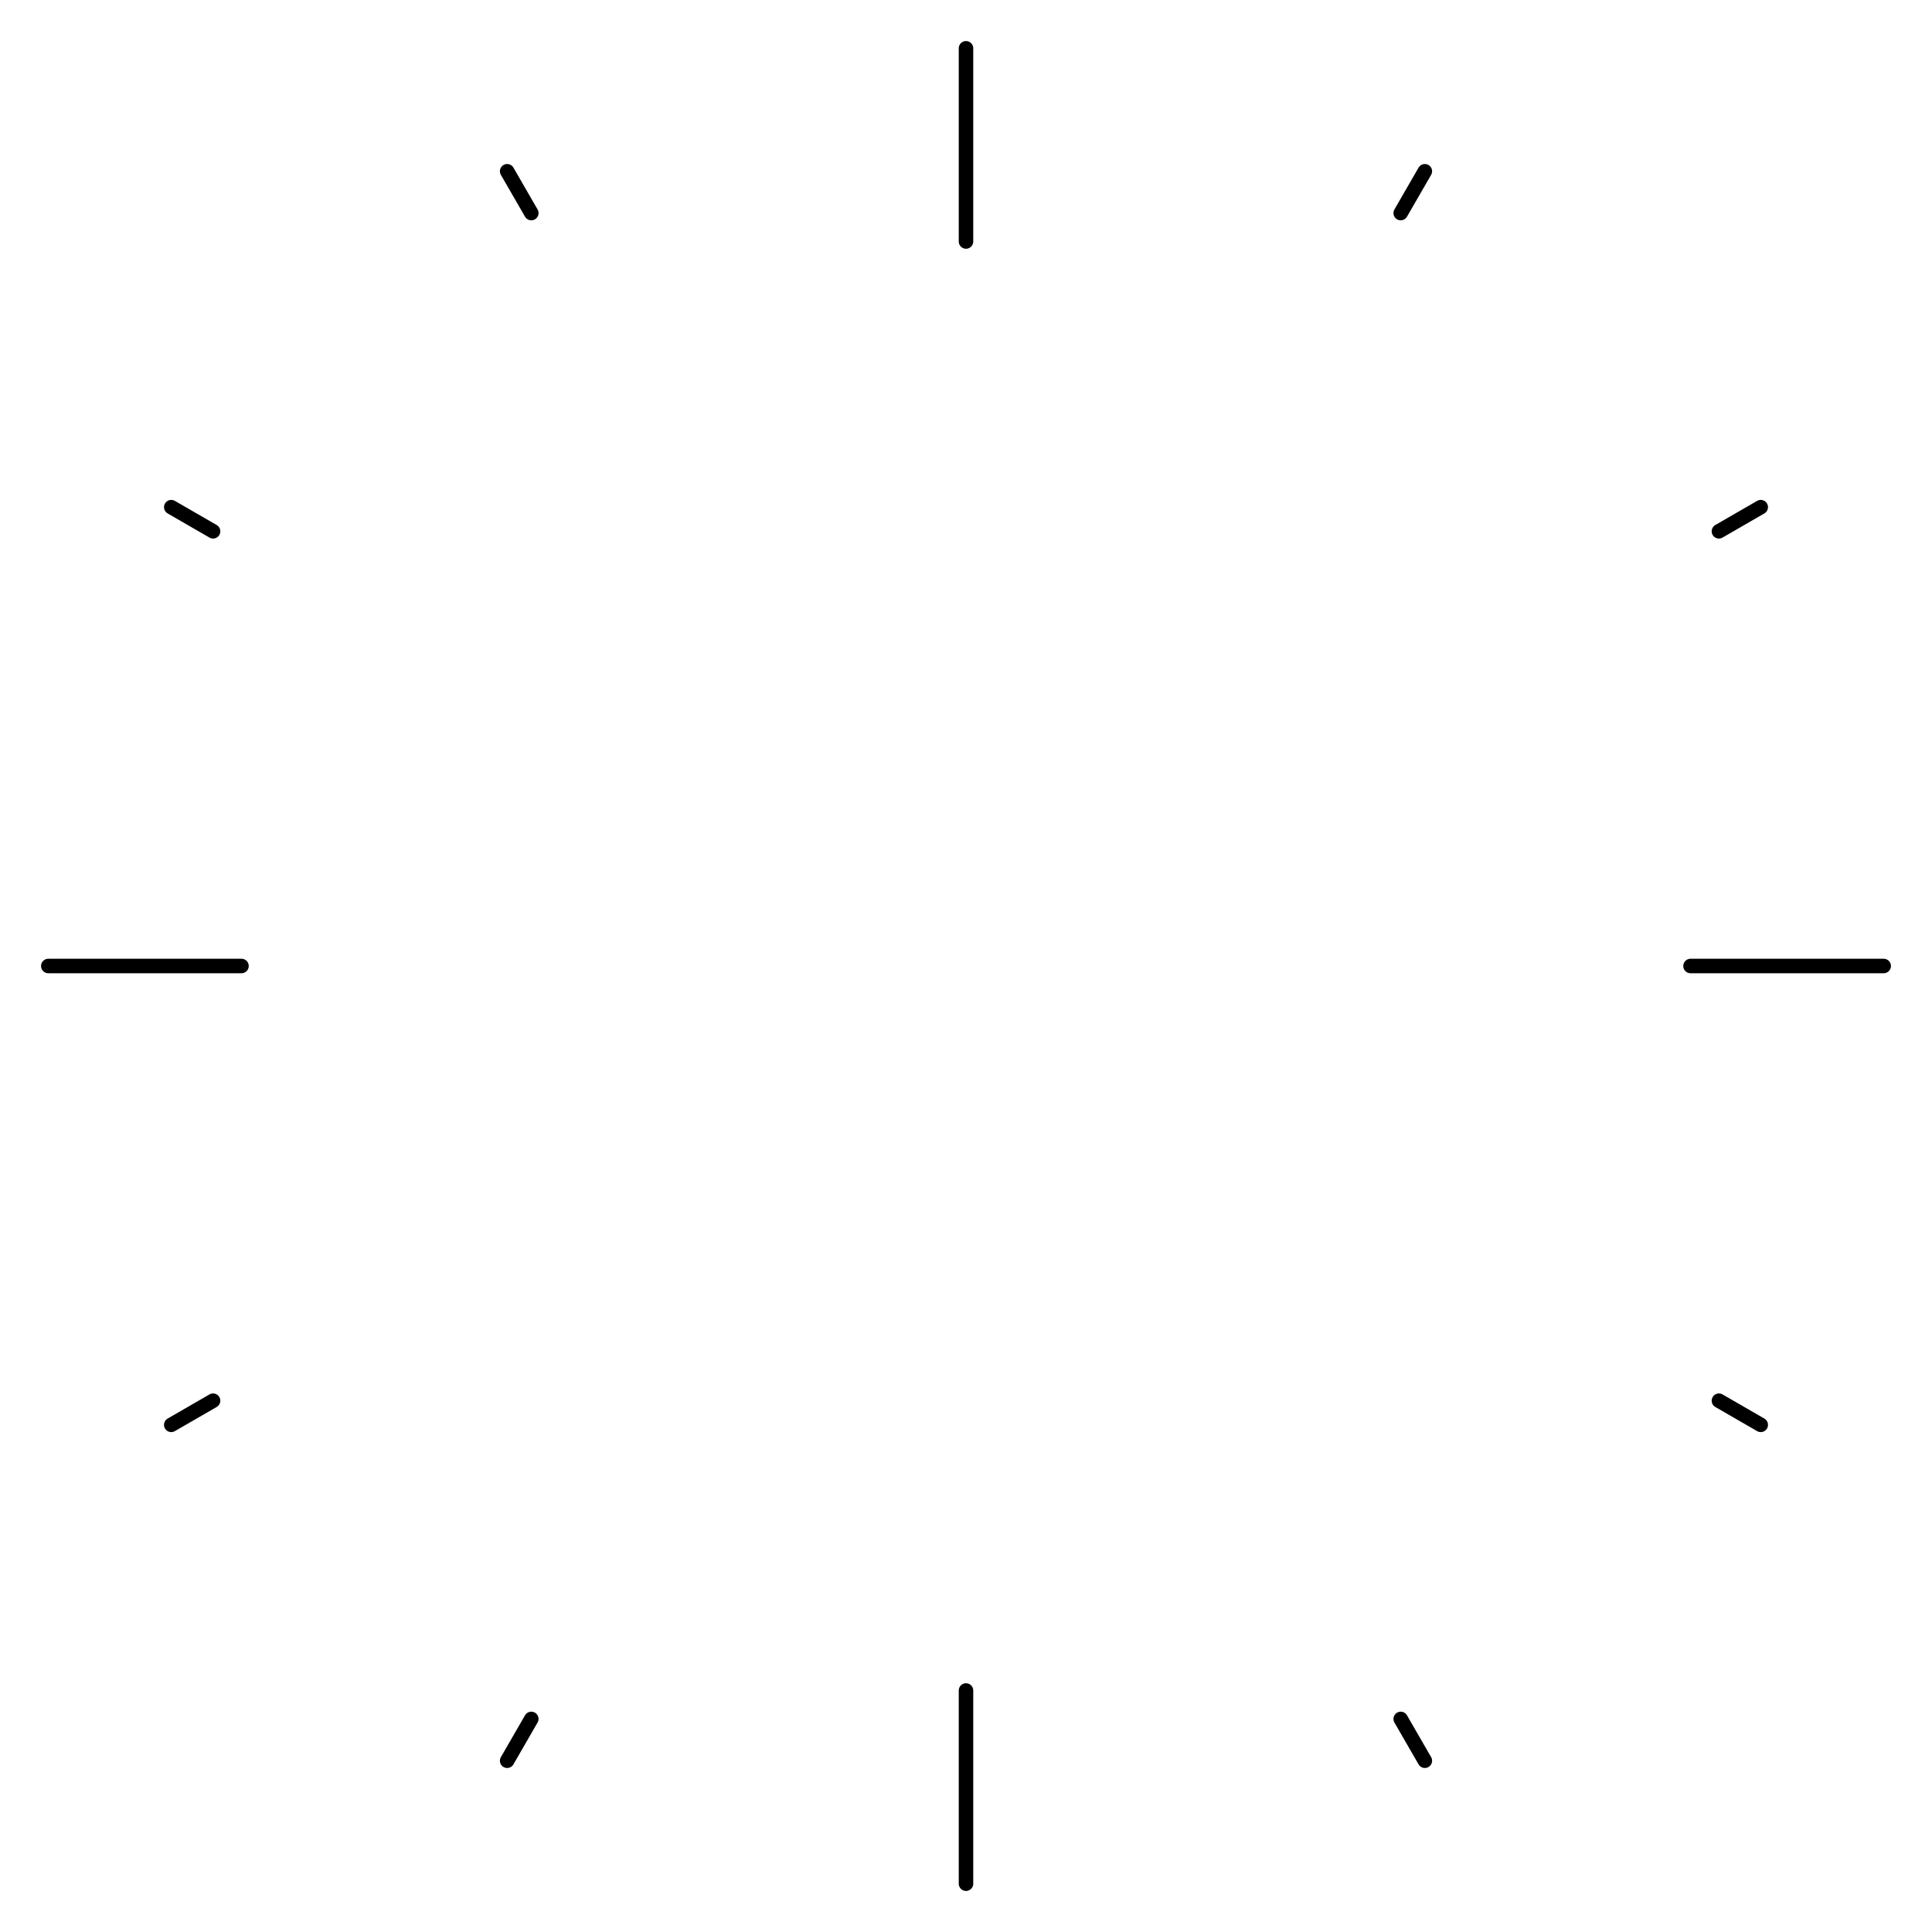
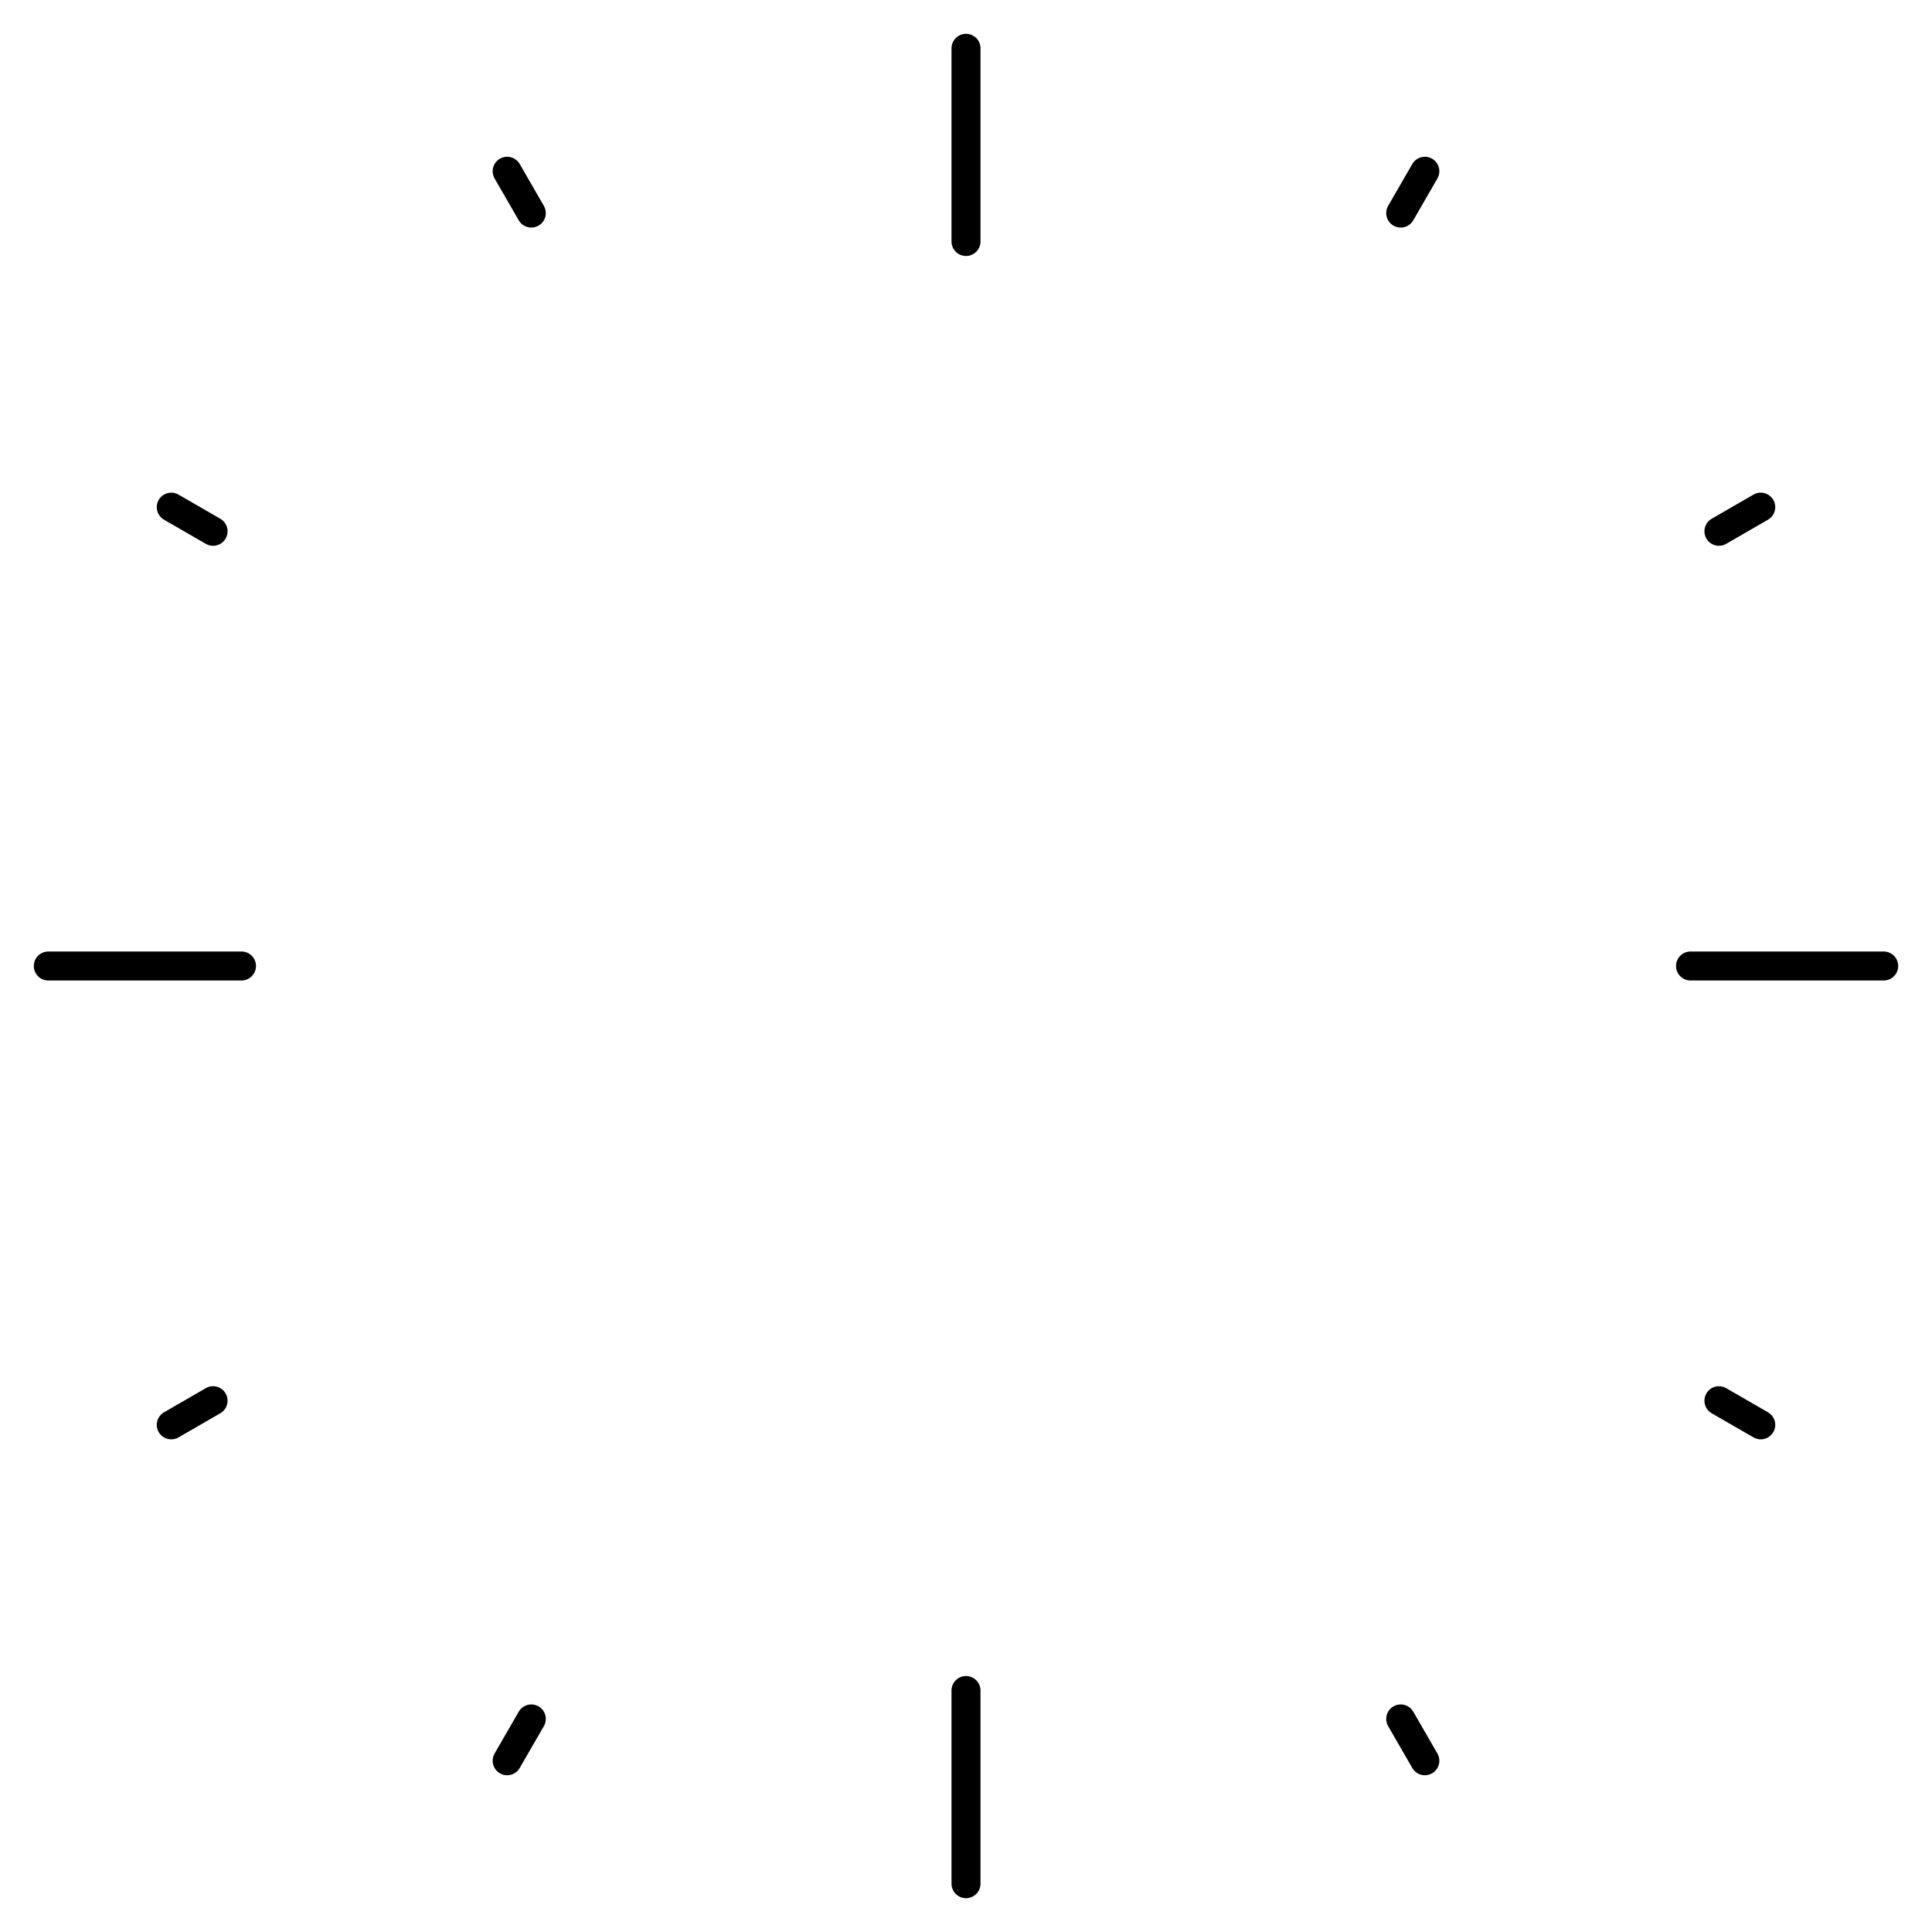
<svg xmlns="http://www.w3.org/2000/svg" viewBox="0 0 200 200">
  <defs>
-     <line id="major" x1="195" y1="100" x2="175" y2="100" stroke="black" stroke-linecap="round" stroke-width="1.5" />
-     <line id="minor" x1="195" y1="100" x2="190" y2="100" stroke="black" stroke-linecap="round" stroke-width="1.5" />
+     <line id="major" x1="195" y1="100" x2="175" y2="100" stroke="black" stroke-linecap="round" stroke-width="3" />
+     <line id="minor" x1="195" y1="100" x2="190" y2="100" stroke="black" stroke-linecap="round" stroke-width="3" />
  </defs>
  <g id="ticks">
    <use href="#major" />
    <use href="#minor" transform="rotate(30 100 100)" />
    <use href="#minor" transform="rotate(60 100 100)" />
    <use href="#major" transform="rotate(90 100 100)" />
    <use href="#minor" transform="rotate(120 100 100)" />
    <use href="#minor" transform="rotate(150 100 100)" />
    <use href="#major" transform="rotate(180 100 100)" />
    <use href="#minor" transform="rotate(210 100 100)" />
    <use href="#minor" transform="rotate(240 100 100)" />
    <use href="#major" transform="rotate(270 100 100)" />
    <use href="#minor" transform="rotate(300 100 100)" />
    <use href="#minor" transform="rotate(330 100 100)" />
  </g>
</svg>
